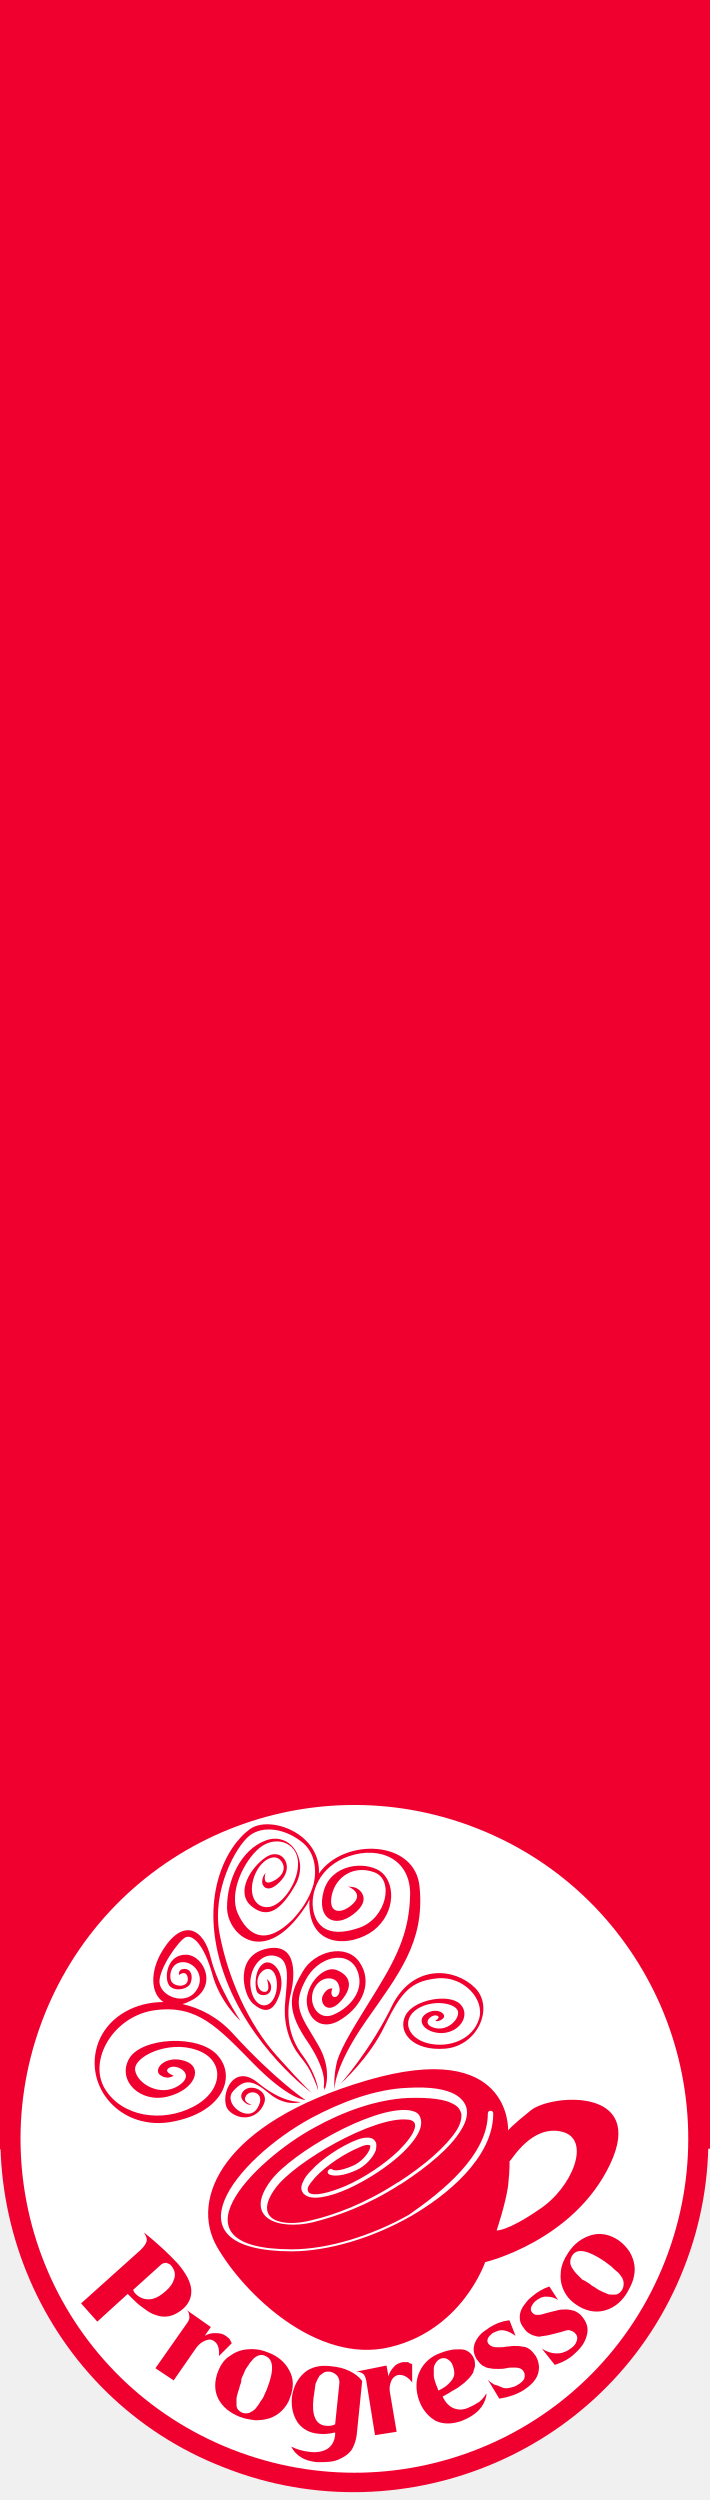
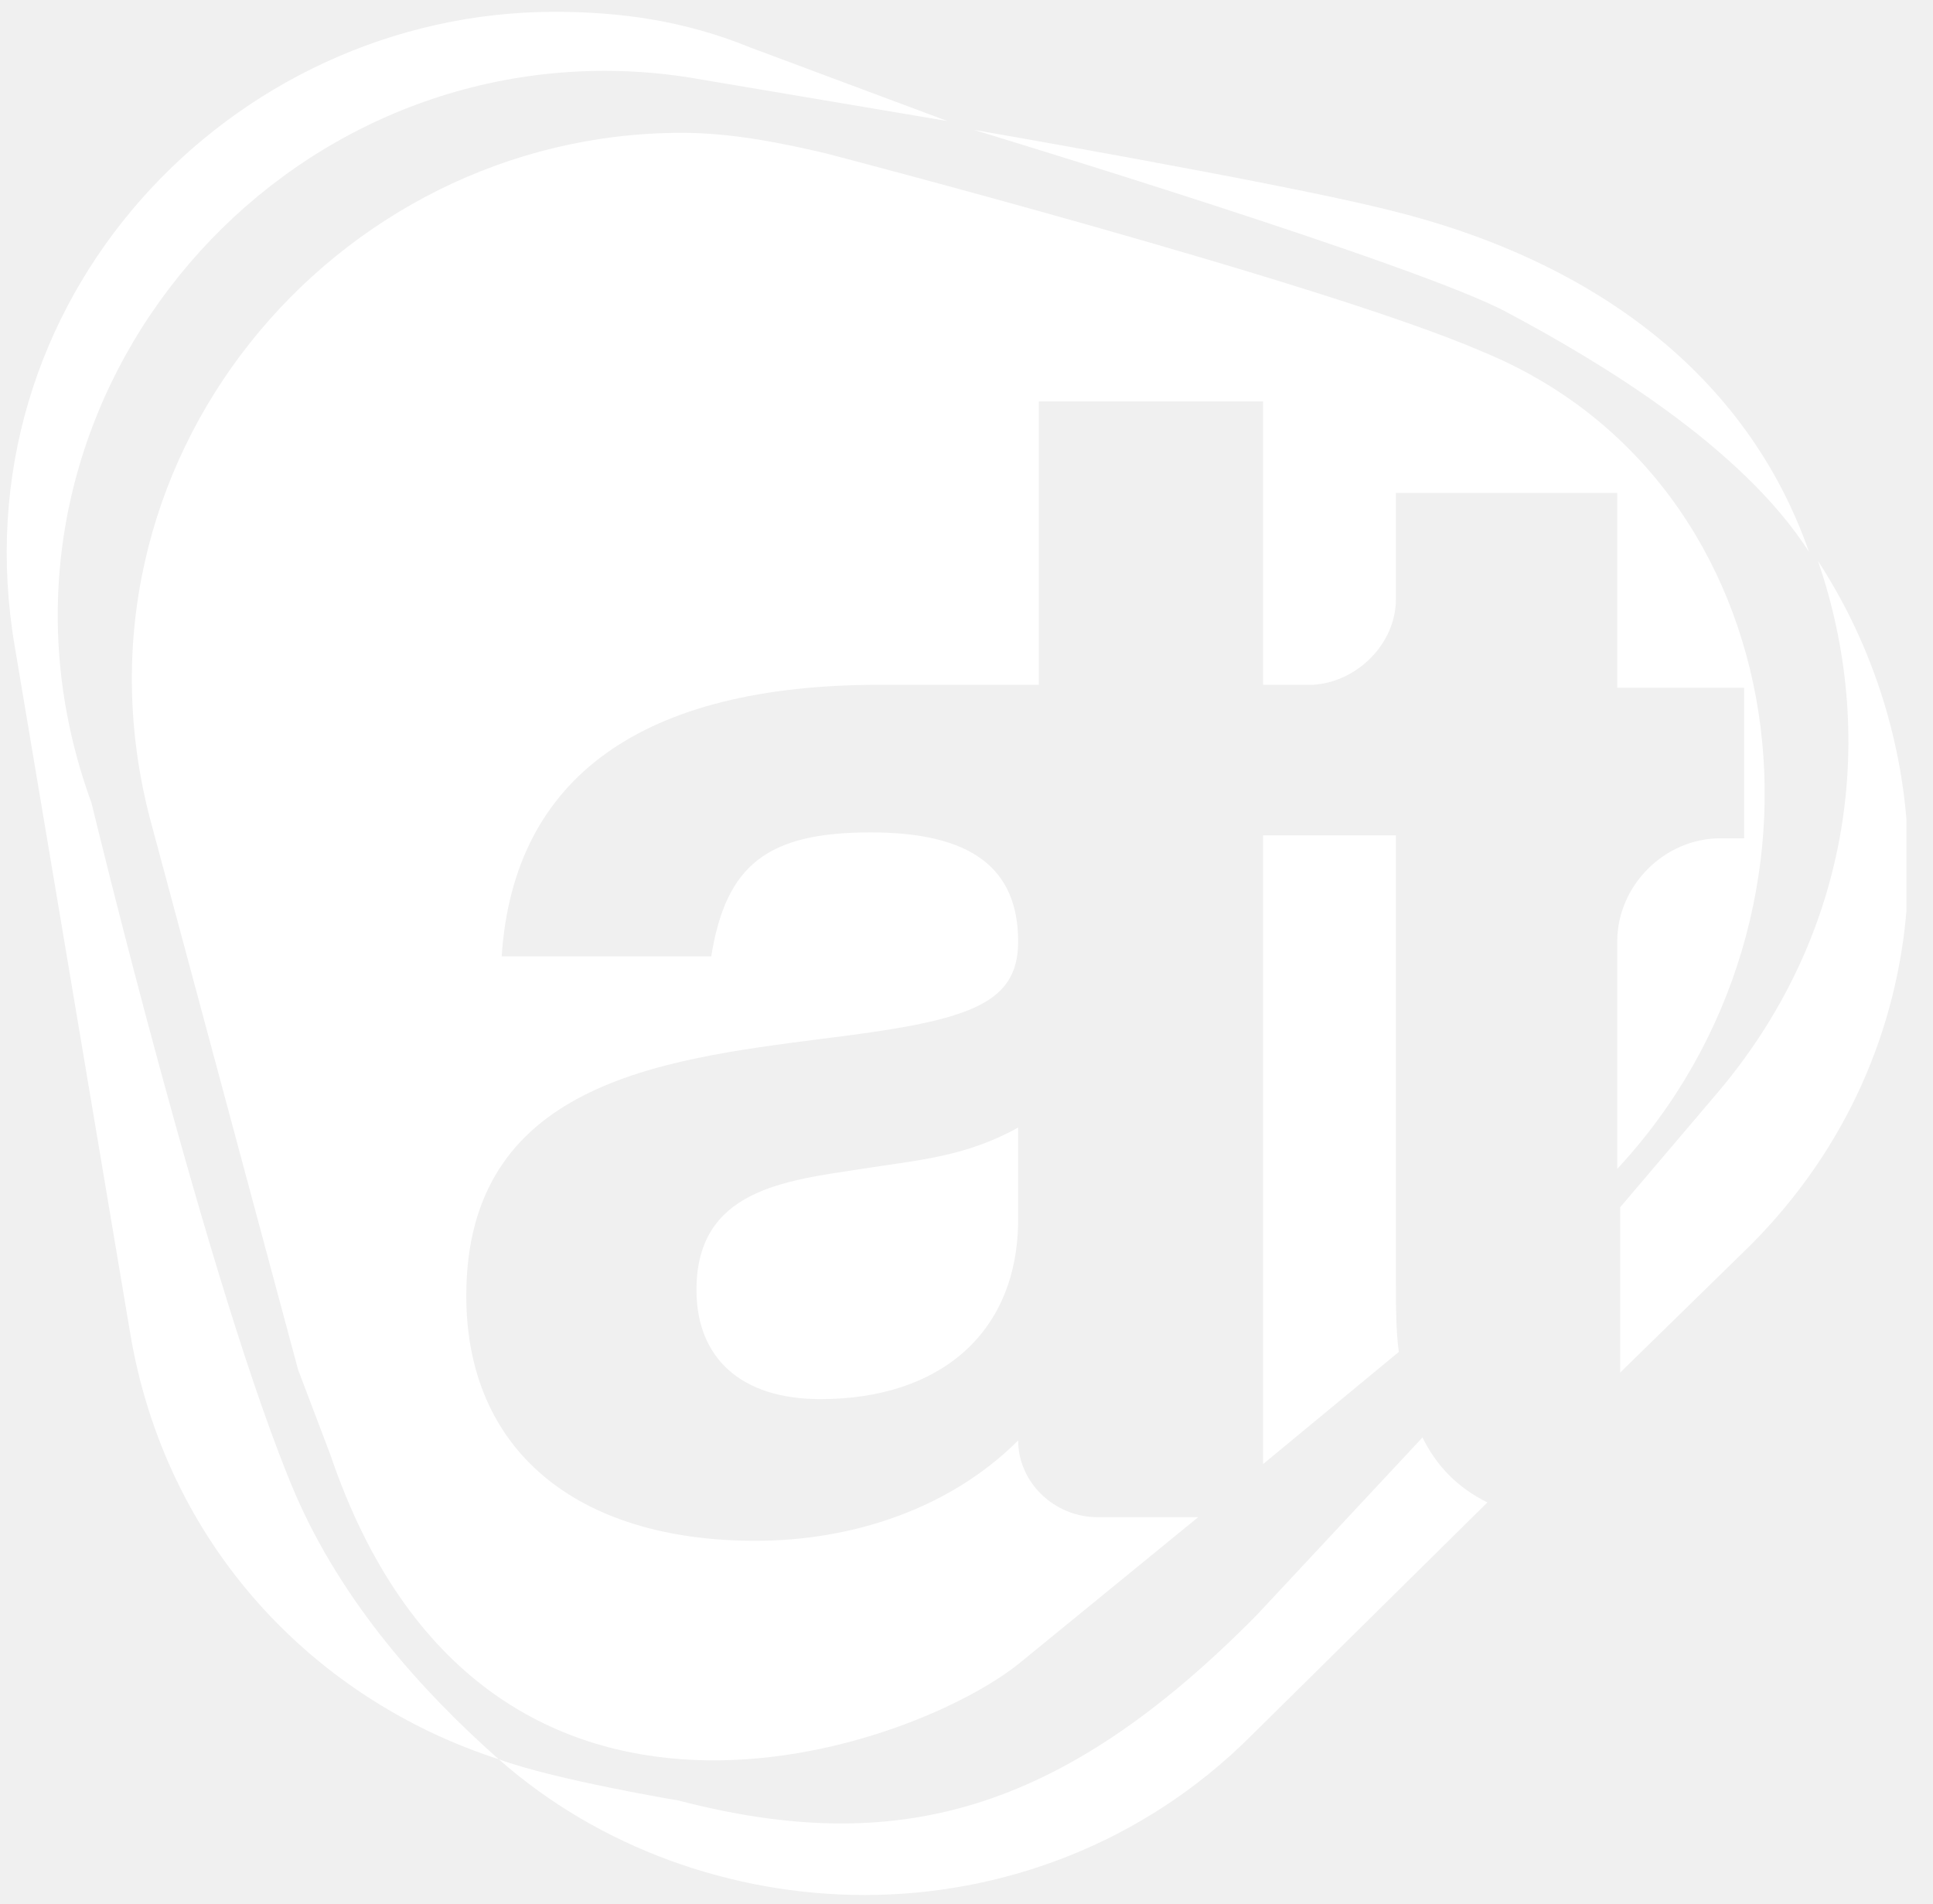
- <svg xmlns="http://www.w3.org/2000/svg" version="1.1" id="Слой_1" x="0px" y="0px" viewBox="0 0 105 370" style="enable-background:new 0 0 105 370;" xml:space="preserve">
+ <svg xmlns="http://www.w3.org/2000/svg" xmlns:xlink="http://www.w3.org/1999/xlink" version="1.1" id="Слой_1" x="0px" y="0px" viewBox="0 0 65.5 64.5" style="enable-background:new 0 0 65.5 64.5;" xml:space="preserve">
  <style type="text/css">
- 	.st0{fill:#F0002F;}
- 	.st1{fill:#FFFFFF;}
+ 	.st0{clip-path:url(#SVGID_2_);fill:#FFFFFF;}
+ 	.st1{clip-path:url(#SVGID_4_);fill:#FFFFFF;}
</style>
-   <polygon id="XMLID_50_" class="st0" points="105.1,318 0,318.1 0,-6.1 105.1,-6.1 " />
-   <g id="XMLID_51_">
-     <path id="XMLID_26_" class="st1" d="M71.2,269.1c26.2,10.3,39,39.9,28.7,66.1s-39.9,39-66.1,28.7s-39-39.9-28.7-66.1   S45,258.8,71.2,269.1z" />
-     <path id="XMLID_49_" class="st0" d="M71.7,267.7L71.7,267.7L71.7,267.7c13.5,5.3,23.5,15.6,28.8,27.9s6,26.7,0.7,40.1l0,0l0,0   c-5.3,13.5-15.6,23.5-27.9,28.8s-26.7,6-40.1,0.7l0,0l0,0l0,0C19.7,360,9.7,349.7,4.4,337.4c-5.3-12.3-6-26.7-0.7-40.1l0,0l0,0   c5.3-13.5,15.6-23.5,27.9-28.8C43.9,263,58.3,262.4,71.7,267.7L71.7,267.7L71.7,267.7L71.7,267.7z M70.6,270.6L70.6,270.6   L70.6,270.6c-12.7-5-26.2-4.4-37.8,0.6s-21.3,14.5-26.3,27.2l0,0l0,0l0,0c-5,12.7-4.4,26.2,0.6,37.8c5,11.6,14.5,21.3,27.2,26.3   l0,0l0,0c12.7,5,26.2,4.4,37.8-0.6s21.3-14.5,26.3-27.2l0,0l0,0l0,0l0,0c5-12.7,4.4-26.2-0.6-37.8   C92.7,285.2,83.3,275.6,70.6,270.6z" />
-     <path class="st0" d="M27.5,341.8l3.7,2.6l-0.9,1.3l0,0c0.5-0.3,1-0.4,1.6-0.4c0.6,0,1.1,0.1,1.5,0.4c0.3,0.2,0.5,0.4,0.6,0.5   c0.1,0.2,0.2,0.4,0.3,0.6l-1.9,1.9c0.1-1-0.1-1.8-0.7-2.2c-0.4-0.3-0.8-0.3-1.3-0.1c-0.5,0.2-0.9,0.5-1.3,1l-3.4,4.9l-2.7-1.8   l4.7-6.7c0.3-0.4,0.4-0.8,0.3-1.1C28,342.3,27.8,342,27.5,341.8L27.5,341.8z" />
-     <path class="st0" d="M32.3,350.9c-0.6,1.5-0.6,2.9,0,4.1c0.6,1.2,1.7,2.1,3.2,2.7c0.8,0.3,1.5,0.4,2.3,0.5c0.8,0,1.5-0.1,2.1-0.3   c0.6-0.2,1.3-0.6,1.8-1.1s1-1.2,1.2-1.9c0.6-1.5,0.6-2.9-0.1-4.1c-0.6-1.2-1.8-2.2-3.3-2.7c-1-0.4-2-0.5-2.9-0.4   c-1,0.1-1.8,0.4-2.6,1C33.3,349.1,32.7,349.9,32.3,350.9L32.3,350.9z" />
-     <path class="st1" d="M35.8,351.9c0.1-0.3,0.3-0.6,0.4-0.9s0.3-0.6,0.6-1c0.2-0.4,0.5-0.6,0.7-0.9c0.2-0.2,0.5-0.4,0.8-0.5   s0.7-0.1,1,0.1c1.2,0.5,1.3,2.1,0.2,4.9c-0.1,0.3-0.3,0.6-0.4,0.9c-0.1,0.3-0.3,0.6-0.6,1c-0.2,0.4-0.5,0.7-0.7,1   c-0.3,0.3-0.5,0.4-0.9,0.6c-0.3,0.1-0.7,0.1-1,0c-0.2-0.1-0.4-0.2-0.5-0.3c-0.1-0.1-0.3-0.3-0.3-0.4c-0.1-0.2-0.1-0.4-0.1-0.6   s0-0.4,0-0.6s0-0.4,0.1-0.7c0.1-0.3,0.1-0.5,0.2-0.7c0.1-0.2,0.1-0.4,0.2-0.7s0.2-0.5,0.2-0.6C35.7,352.3,35.7,352.1,35.8,351.9   L35.8,351.9z" />
-     <path class="st0" d="M43.2,354.8c0.2-1.5,0.8-2.7,1.8-3.6s2.4-1.2,4-1c1,0.1,1.9,0.3,2.7,0.7c0.8,0.4,1.4,0.8,1.9,1.5l-0.8,7.9   c-0.1,0.8-0.3,1.4-0.6,2s-0.8,1-1.3,1.3s-1.1,0.6-1.8,0.7s-1.4,0.1-2.2,0.1c-0.9-0.1-1.7-0.3-2.3-0.7c-0.7-0.4-1.2-1-1.5-1.6   c0.8,0.4,1.8,0.7,2.9,0.8c1,0.1,1.9-0.1,2.5-0.5s1-1.1,1.1-2V360c-0.8,0.2-1.6,0.3-2.4,0.2c-1.4-0.1-2.4-0.7-3.1-1.6   C43.3,357.4,43.1,356.2,43.2,354.8L43.2,354.8z" />
-     <path class="st1" d="M46.4,354.9c-0.3,2.5,0.3,3.9,1.7,4.1c0.6,0.1,1.1,0,1.5-0.2l0.6-5.8c0.1-0.6,0-1-0.3-1.4   c-0.3-0.3-0.6-0.5-1.1-0.6c-0.3,0-0.6,0-0.8,0.1s-0.4,0.3-0.7,0.5c-0.2,0.3-0.4,0.7-0.6,1.2C46.6,353.5,46.5,354.1,46.4,354.9   L46.4,354.9z" />
-     <path class="st0" d="M52.7,351c0.4,0,0.7,0.1,1,0.3s0.4,0.6,0.5,1l1.3,8.1l3.2-0.5l-1-5.9c-0.1-0.6,0-1.1,0.2-1.6s0.6-0.8,1-0.9   c0.8-0.1,1.5,0.3,2.1,1.1v-2.7c-0.3-0.1-0.5-0.2-0.6-0.3c-0.2,0-0.4,0-0.8,0c-0.5,0.1-1,0.3-1.3,0.7c-0.4,0.4-0.7,0.9-0.8,1.4l0,0   l-0.3-1.6L52.7,351L52.7,351z" />
-     <path class="st0" d="M62,355.2c-0.5-1.5-0.5-2.9,0.1-4.2c0.6-1.3,1.7-2.3,3.2-2.8c0.5-0.2,0.9-0.3,1.4-0.4c0.4-0.1,0.9-0.1,1.4-0.1   s0.9,0.1,1.3,0.4s0.6,0.6,0.8,1.1c0.1,0.3,0.1,0.7,0.1,1c-0.1,0.3-0.2,0.7-0.3,1c-0.2,0.3-0.4,0.6-0.7,0.9   c-0.3,0.3-0.6,0.6-0.9,0.8c-0.3,0.2-0.6,0.5-1,0.7s-0.7,0.4-1,0.6s-0.6,0.3-0.9,0.5c0.4,0.8,0.9,1.4,1.6,1.7   c0.7,0.3,1.5,0.3,2.3-0.1c0.5-0.2,1-0.5,1.5-0.8c0.5-0.4,0.8-0.8,1.1-1.3c0,0.4-0.1,0.7-0.2,1c-0.5,1.4-1.7,2.4-3.5,3.1   c-1.4,0.5-2.7,0.5-3.8,0C63.3,357.6,62.5,356.6,62,355.2L62,355.2z" />
-     <path class="st1" d="M64.7,353.3c0.1,0.2,0.1,0.4,0.2,0.5c0.6-0.3,1.1-0.6,1.5-1s0.7-0.8,0.8-1.2c0.1-0.4,0-1-0.2-1.5   c-0.1-0.4-0.4-0.7-0.7-0.9c-0.3-0.2-0.7-0.3-1.1-0.1c-0.3,0.1-0.5,0.3-0.7,0.6c-0.2,0.3-0.3,0.6-0.3,0.8c0,0.3,0,0.6,0,1   s0.1,0.7,0.2,1C64.5,352.8,64.6,353.1,64.7,353.3L64.7,353.3z" />
-     <path class="st0" d="M73.9,355c1.3-0.2,2.5-0.6,3.5-1.2c1.1-0.7,1.9-1.5,2.2-2.4c0.3-0.9,0.2-1.8-0.3-2.7c-0.3-0.4-0.6-0.8-0.9-1   c-0.4-0.3-0.8-0.4-1.1-0.4c-0.4-0.1-0.8-0.1-1.2-0.1c-0.4,0-0.8,0.1-1.2,0.1c-0.4,0.1-0.8,0.1-1.1,0.1c-0.3,0-0.6,0-0.9-0.1   s-0.4-0.2-0.6-0.4c-0.2-0.3-0.2-0.5-0.1-0.8s0.4-0.5,0.7-0.8c0.6-0.3,1.1-0.5,1.7-0.4s1.1,0.4,1.7,0.8l-0.9-2.3   c-0.9,0.1-1.9,0.4-3,1.1c-0.4,0.3-0.9,0.6-1.2,0.9c-0.3,0.3-0.6,0.7-0.8,1.1c-0.2,0.4-0.3,0.8-0.3,1.3c0,0.4,0.2,0.9,0.4,1.3   c0.3,0.4,0.5,0.7,0.9,1c0.4,0.2,0.7,0.4,1.1,0.4c0.4,0.1,0.8,0.1,1.2,0.1c0.4,0,0.8,0,1.2-0.1s0.8-0.1,1.1-0.1c0.3,0,0.6,0,0.9,0.1   s0.5,0.3,0.6,0.5c0.2,0.3,0.2,0.7,0.1,1s-0.4,0.6-0.9,0.9c-0.4,0.3-0.8,0.4-1.3,0.5c-0.4,0.1-0.8,0.1-1.2-0.1s-0.7-0.3-1.1-0.4   c-0.3-0.2-0.6-0.4-0.9-0.7L73.9,355L73.9,355z" />
-     <path class="st0" d="M82.1,350l-1.9-2.4c0.3,0.2,0.7,0.4,1,0.5s0.7,0.2,1.1,0.2s0.8,0,1.2-0.2c0.4-0.1,0.8-0.4,1.2-0.7   c0.4-0.3,0.6-0.7,0.7-1.1s0-0.7-0.3-1c-0.2-0.2-0.4-0.3-0.7-0.4c-0.3-0.1-0.6,0-0.9,0.1s-0.7,0.2-1.1,0.3s-0.8,0.2-1.2,0.3   c-0.4,0.1-0.8,0.1-1.2,0.2s-0.8-0.1-1.2-0.2c-0.4-0.2-0.8-0.4-1.1-0.8c-0.3-0.4-0.6-0.8-0.7-1.2s-0.1-0.9,0-1.3s0.3-0.8,0.6-1.2   c0.3-0.4,0.6-0.8,1-1.1c0.9-0.8,1.8-1.3,2.7-1.6l1.3,2c-0.6-0.4-1.2-0.5-1.8-0.5c-0.6,0-1.1,0.3-1.6,0.7c-0.3,0.3-0.5,0.6-0.6,0.9   s0,0.6,0.2,0.8c0.2,0.2,0.4,0.3,0.6,0.3c0.3,0,0.6,0,0.9-0.1s0.7-0.2,1.1-0.3c0.4-0.1,0.8-0.2,1.2-0.3c0.4-0.1,0.8-0.1,1.2-0.1   c0.4,0,0.8,0.1,1.2,0.2c0.4,0.2,0.8,0.4,1.1,0.8c0.7,0.8,1,1.7,0.8,2.6c-0.2,1-0.7,1.9-1.7,2.8C84.4,349,83.4,349.6,82.1,350   L82.1,350z" />
-     <path class="st0" d="M85.3,341.1c1.3,0.9,2.7,1.2,4,0.9c1.3-0.3,2.5-1.1,3.4-2.5c0.4-0.7,0.8-1.4,1-2.1s0.3-1.4,0.2-2.1   s-0.3-1.3-0.7-2c-0.4-0.6-0.9-1.2-1.6-1.7c-1.3-0.9-2.7-1.2-4.1-0.8c-1.3,0.4-2.5,1.2-3.4,2.6c-0.6,0.9-1,1.8-1.1,2.8   s0,1.8,0.4,2.7C83.8,339.8,84.4,340.5,85.3,341.1L85.3,341.1z" />
-     <path class="st1" d="M87.1,337.9c0.2,0.1,0.4,0.3,0.4,0.3c0.1,0.1,0.3,0.2,0.5,0.3c0.3,0.2,0.4,0.3,0.6,0.4s0.4,0.2,0.6,0.3   c0.3,0.1,0.5,0.2,0.7,0.3c0.2,0.1,0.4,0.1,0.6,0.1s0.4,0,0.6,0s0.3-0.1,0.5-0.2s0.3-0.3,0.4-0.4c0.2-0.3,0.3-0.6,0.3-1   s-0.1-0.7-0.3-1s-0.4-0.6-0.8-0.9s-0.6-0.6-0.9-0.8c-0.3-0.2-0.5-0.4-0.8-0.6c-2.5-1.7-4.1-2-4.8-0.9c-0.2,0.3-0.3,0.6-0.3,1   c0,0.3,0.1,0.6,0.3,0.9s0.4,0.6,0.7,0.9c0.3,0.3,0.6,0.6,0.8,0.8C86.5,337.5,86.8,337.7,87.1,337.9L87.1,337.9z" />
-     <path class="st0" d="M21.3,330.4c0.3,0.5,0.5,0.9,0.4,1.3s-0.4,0.8-0.9,1.3l-8.8,7.9l2.4,2.7l4.5-4.1l0.6,0.6   c0.4,0.4,0.8,0.8,1.2,1.1c0.4,0.3,0.9,0.7,1.4,1s1.1,0.5,1.6,0.6s1.1,0.1,1.7-0.1s1.1-0.5,1.7-1c0.9-0.8,1.3-1.8,1.2-2.9   c-0.1-1.1-0.8-2.4-2-3.8C25,333.6,23.3,332,21.3,330.4L21.3,330.4L21.3,330.4z" />
-     <path class="st1" d="M19.7,338.9l4.1-3.7c0.2-0.2,0.5-0.3,0.8-0.3c0.3,0.1,0.6,0.2,0.8,0.5c0.4,0.5,0.6,1.1,0.4,1.8   c-0.2,0.7-0.6,1.3-1.3,1.9c-0.9,0.8-1.7,1.2-2.5,1.2s-1.5-0.3-2.1-1L19.7,338.9z" />
-     <path id="XMLID_52_" class="st0" d="M50.4,308.4c0,0,4.5-5,7.8-11.9c3.2-5.9,9.2-5.2,12.1-2.3c2.9,2.9,0.4,8.6-4.4,9   c-4.9,0.4-7.1-2.5-5.9-4.9c1.2-2.4,6.5-3.3,8.1-1.7s0,4.2-2.7,4.3c-2.6,0-3.9-1.9-2.3-2.9s3.1,0.1,2.5,0.7s-1.2,0.4-1.2,0.4   s1-0.6,0.2-0.8c-0.8-0.2-2.3,1.2-0.4,1.8c1.9,0.6,3.7-1.1,3.6-2.3c-0.1-1.3-3.6-2-6-0.5s-1.6,4.3,1.5,5.1c3.2,0.8,6.7-0.6,7.6-3.6   c0.9-2.9-2.3-6.4-6.2-6c-3.9,0.4-5.3,2-7.7,6.9C54.7,304.6,50.4,308.4,50.4,308.4L50.4,308.4z M35.6,299.1c0,0-3.3-4.9-4.4-9.3   c-1-4.4-4.1-6-7.1-1.2c-2,3.2-1.8,6.5,0.1,7.7c-4.1,0-7.8,2-9.4,5.4c-2.9,6.4,2.5,13.5,10.2,12.4c7.7-1.2,10.1-6.5,7.3-9.8   c-2.7-3.3-11.4-2.8-13.2,0.4c-1.8,3.2,1.6,6.6,5.7,5.6s5.4-4.4,2.5-5.3s-4.7,1.3-3.6,2.1c1.1,0.8,2,0.1,2,0.1s-1.7-0.6-0.6-1.2   s4,1,1.3,2.7s-6.1-0.3-6.4-2.3s4.9-4.5,9.1-3c4.2,1.4,4.1,6-0.5,8.4s-10.6,1.5-13.1-2.7s1.3-10.8,7.5-11.6   c6.2-0.8,9.2,2.5,14.5,7.9s7.7,5.4,7.7,5.4s-4.4-2.9-10.8-9.9c-2.2-2.4-4.8-3.7-7.4-4.3c0.3-0.1,0.5-0.1,0.8-0.3   c4.7-1.9,2.5-6.9-0.2-7s-3.3,3-2.7,4.3c0.6,1.3,2.9,0.9,3.3-0.1s0.1-2.1-0.9-2.1s-0.8,0.9-0.8,0.9s1.1-0.9,1.3,0.5   c0.1,1.4-1.9,1.3-2.4,0.5s-0.1-3,1.8-2.9c1.8,0.1,3.3,2.4,1.7,4.4c-1.6,2-5.1,0.7-5.3-1.4c-0.1-2,2.8-6.2,3.9-6.7   c1.1-0.4,2.7,1.2,3.9,5.4C32.5,296.3,35.6,299.1,35.6,299.1L35.6,299.1z M47.1,309.4c0,0-0.3-1-1-2.5s-1.5-2.2-2.3-3.4   c-0.8-1.3-1.9-3.6-1.6-7.1c0.3-3.5,0.8-6.4-1.4-6.9c-2.2-0.6-4.1,2-3.7,4.7c0.4,2.7,2.4,3.4,3.4,1.6s0.4-5-1.3-4.3   c-1.6,0.8-1.3,3.2-0.1,3.3c1.1,0.1,0.4-1.9,0.4-1.9s0.8,0.6,0.6,1.5c-0.1,0.9-1.4,1.2-2,0.5c-0.5-0.8-0.4-3.5,0.9-4.3   c1.3-0.8,3.4,1.4,2.4,4.5s-2.5,2.7-4,1.4c-1.5-1.4-2.7-7.1,2.1-8.1s4,4.6,3.6,6.4c-0.5,1.8-1,5.5,1.4,9   C47,307.1,47.1,309.4,47.1,309.4L47.1,309.4z M44.5,311.1c0,0-2.2,0.8-4.7-1.3c-2.5-2.1-3.7-2.1-5.3-0.3s2.2,4.8,3.6,2.5   c1.4-2.3-1.1-2.9-1.7-1.8c-0.6,1,0.9,1.3,0.9,1.3s0,0-0.4,0s-1.9-1-0.8-2.1c1.1-1.1,3.9,0.1,2.9,2.1c-0.9,2-3.3,2.5-5,1   c-1.8-1.5,0.2-7.5,4.1-4.3C42,311.4,44.3,311,44.5,311.1L44.5,311.1z M49.5,309.3c0,0-0.2-3.2,4.6-10.1s8.8-11.7,8-19.9   c-0.6-7.1-11.3-7.3-14.9-2c0.3-6-7.3-8.7-10.2-6.6c-3.6,2.6-7.7,10.3-3.9,21.3s13.1,17.8,13.1,17.8s-0.9-0.7-5.2-5.5   s-7.3-11.7-8.5-18.1s2.4-12.9,4.4-14.5s5.4-1.1,8,1.1c1.5,1.3,2.1,3.6,1.5,6.1c-0.1,0.2-0.1,0.4-0.2,0.6c-0.5,1.5-1.5,3.1-2.9,4.6   c-4.1,4.1-6.7,2.2-8.1-0.9s0.9-7.8,3.2-9.7c2.3-1.9,5.5-0.9,5.7,2s-2.2,6.3-4.1,6.7c-1.8,0.4-3.3-1.3-2.5-4.1c0.8-2.7,3-3.9,4-2.8   c1.1,1.2,0.2,2.6-1.3,3.2s-0.9-1.3-0.9-1.3s-0.5,0.5-0.5,1.3s1,1.9,2.9-0.3c1.9-2.2-0.1-4.9-2.4-3.3c-2.2,1.5-4.5,5.2-2.1,7.2   s4.4,0.6,6.5-3.1s-0.7-8-4.4-6.6s-5.7,5.9-5.7,9.9s5.5,9.1,11.6-0.1c0.3-0.4,0.4-0.7,0.6-1.1c-0.4,7.4,6.2,7.1,9.5,4.6   c3.4-2.7,3.2-7.3,0.9-8.8s-7.2-1-8.3,3s1.6,5.6,4.4,3.4c2.9-2.2,0.9-3.9,0-4c-0.8-0.1-0.8-0.1-0.8-0.1s2.4,0.9,0.8,2.5   c-1.6,1.6-3.8,1.7-3.2-1.2c0.6-2.8,3.3-4.5,6.3-3.4s1.8,6.8-2.2,8.2s-6.2,0.3-6.8-2.4c-0.6-2.7,0.8-6.7,5.3-8.2s9,0.4,9,5.6   c-0.1,5.2-1.6,8.8-5,14.3s-5,8-5.8,10.4C49.3,307.4,49.5,309.3,49.5,309.3L49.5,309.3z M48,309.4c0,0,1.4-2.9-1-6.9   c-2.4-4.1-3.8-5.5-1.9-9.2c1.8-3.8,6.5-4.9,7.8-1.6s-1.8,5.9-3.9,6.6c-2.1,0.6-3.5-2-2.5-4s3.2-1.8,3.6-0.6   c0.5,1.2-0.2,2.1-0.8,1.8c-0.5-0.4-0.1-1.2-0.1-1.2s-0.8-0.2-1.4,1c-0.6,1.1,0.7,3.1,2.7,0.8c2-2.3,1.1-3.8-0.6-4.5   c-1.7-0.8-4.3,1.6-4.5,4.3c-0.1,2.7,2.1,5,5.2,2.9c3.1-2,4.6-5.5,2.6-8.4s-6.7-1.6-8.4,1.4c-1.7,2.9-2.7,5.2,0.4,9.9   c3.2,4.6,2.8,6.7,2.7,7.2C48.1,309.1,48,309.4,48,309.4L48,309.4z M75.2,315.3c0,0,0.6-13.7-20.9-7.4s-26.2,17.6-22.2,24.6   s14.8,17.4,25.5,14.9c10.8-2.5,14.2-12.6,14.2-12.6s13.1-3.1,18.5-14.5s-8.6-10.4-11.7-8C75.6,314.7,75.2,315.3,75.2,315.3   L75.2,315.3z M72.2,312.8c0-0.3,0.2-0.4,0.4-0.4c0.3,0,0.4,0.2,0.4,0.4c0,6.6-7,12.2-12.2,15.2c-5.6,3.2-12.2,5.2-17.7,5.2   c-18.9-0.1-8.4-13.5,2.9-19.7c4.5-2.4,9.5-4.3,14.3-4.5c3.4-0.2,5.7,0.2,7.1,1c1,0.6,1.6,1.4,1.7,2.3s-0.2,1.9-0.9,3   c-1.5,2.5-4.8,5.3-8.8,7.9c-0.3,0.2,0,0-0.2,0.1c-4.8,3.1-9.3,4.7-12.9,5.6c-5.1,1.2-10.4-0.6-6.2-6.2c3.1-4.1,14.9-10.9,20.3-10.4   c0.8,0.1,1.3,0.3,1.6,0.7c0.3,0.4,0.4,1,0.3,1.6c-0.2,1.1-1.1,2.4-2.6,3.9c-2.3,2.2-5.3,4.1-8.1,5.4c-2.9,1.3-5.5,1.8-6.5,0.9   c-0.2-0.1-0.3-0.3-0.4-0.5c-0.2-0.4-0.1-1,0.2-1.5c0.2-0.5,0.6-1,1.1-1.5c1.6-1.8,4.5-3.7,6.8-4.6c1.1-0.4,1.8-0.4,2.3-0.2   c0.3,0.2,0.5,0.4,0.6,0.8c0,0.3,0,0.6-0.1,1c-0.4,1-1.5,2.3-2.9,2.9c-2.9,1.3-4,0.6-4,0.6c-0.2-0.1-0.3-0.4-0.1-0.6   s0.4-0.3,0.6-0.1c0,0,0.6,0.5,3.1-0.6c1.1-0.5,2.1-1.6,2.4-2.4c0.1-0.2,0.1-0.4,0.1-0.5s0-0.1-0.1-0.1c-0.2-0.1-0.7-0.1-1.5,0.3   c-2.2,0.9-4.9,2.7-6.5,4.4c-0.4,0.5-0.8,0.9-1,1.3c-0.2,0.3-0.2,0.6-0.1,0.8c0,0.1,0.1,0.1,0.1,0.2c0.7,0.6,2.9,0.1,5.5-1   c2.7-1.2,5.6-3.1,7.8-5.2c1.3-1.3,2.2-2.5,2.4-3.4c0.1-0.4,0-0.6-0.1-0.8c-0.2-0.2-0.5-0.4-1-0.4c-5-0.5-16.6,6.2-19.5,10.1   c-3.6,4.9,1.1,5.9,5.3,4.8c3.4-0.8,7.8-2.4,12.6-5.5c0.3-0.2,0,0,0.2-0.1c3.9-2.5,7.1-5.3,8.6-7.6c0.6-0.9,0.8-1.7,0.8-2.4   c-0.1-0.6-0.4-1.2-1.2-1.6c-1.2-0.7-3.4-1-6.7-0.9c-4.6,0.2-9.6,2-13.9,4.4c-9,4.9-21.9,18-3.3,18c5.3,0,11.8-2,17.3-5.1   C65.4,324.4,72.2,319,72.2,312.8L72.2,312.8z M75.4,319.9c0.4-0.3,3.3-5.5,7.8-4.4c4.4,1.1,1.5,8.3-3.4,11.5   c-4.8,3.3-6.3,3.1-6.3,3.1s1.3-3.8,1.7-6.6C75.5,320.6,75.4,319.9,75.4,319.9z" />
+   <g>
+     <defs>
+       <rect id="SVGID_1_" x="0.2" y="0.4" width="64.4" height="63.9" />
+     </defs>
+     <clipPath id="SVGID_2_">
+       <use xlink:href="#SVGID_1_" style="overflow:visible;" />
+     </clipPath>
+     <path class="st0" d="M33,4.4c0,0,15.2,4.6,18.1,6.2c3,1.6,7.9,4.5,10.2,8.1c-2.1-6-7.3-9.9-14.3-11.6C43.4,6.2,33,4.4,33,4.4" />
+     <path class="st0" d="M18.8,0.4c-11,0-20.3,9.8-18.3,21.5l3.9,23.2c1.2,7.3,6.3,12.5,12.5,14.5c-2.6-2.3-5.3-5.3-6.9-9   c-2.9-6.8-6.9-23.4-6.9-23.4C-1.4,14.9,8,2.4,20.5,2.4c1.1,0,2.2,0.1,3.3,0.3l8.3,1.4l-6.7-2.5C23.2,0.7,21,0.4,18.8,0.4" />
+     <path class="st0" d="M61.6,19c2,5.8,1.2,12.5-3.3,17.9l-3.4,4v5.6l4.4-4.3C65.9,35.6,66.1,25.9,61.6,19" />
+     <path class="st0" d="M48.2,48.7c0,0-4.2,4.5-5.6,6C35.9,61.5,30.3,62.9,23,61c0,0-4.2-0.7-6.1-1.4c3.4,3,7.9,4.6,12.4,4.6   c4.6,0,9.4-1.7,13.1-5.4l8-7.9C49.4,50.4,48.7,49.7,48.2,48.7" />
+     <path class="st0" d="M38.8,51.4h-1.6c-1.5,0-2.7-1.2-2.7-2.6c-2.3,2.3-5.6,3.4-8.9,3.4c-6.1,0-9.8-3.1-9.8-8.3c0-7.2,6.6-8,12-8.7   c4.9-0.6,6.7-1.1,6.7-3.3c0-2.5-1.6-3.7-5-3.7c-3.5,0-4.9,1.1-5.4,4.2h-7.1c0.4-6.1,4.8-9.2,12.8-9.2c0.1,0,5.4,0,5.4,0v-9.6h7.6   v9.6h1.7c1.5-0.1,2.8-1.4,2.8-2.9v-3.6h7.5v6.6h4.3v5.1h-0.8c-1.9,0-3.5,1.6-3.5,3.5v7.7c8.1-8.7,6.2-23.3-4.6-27.7   C44.9,9.6,28,5.2,28,5.2c-1.7-0.4-3.3-0.7-4.9-0.7C11.3,4.5,1.9,15.7,5.1,27.8l5,18.6l1.1,2.9c5.2,15.3,19.9,9.9,23.4,7l6-4.9H38.8   " />
+   </g>
+   <g>
+     <defs>
+       <rect id="SVGID_3_" x="0.2" y="0.2" width="65" height="64" />
+     </defs>
+     <clipPath id="SVGID_4_">
+       <use xlink:href="#SVGID_3_" style="overflow:visible;" />
+     </clipPath>
+     <path class="st1" d="M42.8,28.4v21.2l4.6-3.8c-0.1-0.7-0.1-1.6-0.1-2.5v-15H42.8" />
+     <path class="st1" d="M23.6,43.7c0,2.3,1.5,3.7,4.2,3.7c4,0,6.7-2.2,6.7-6.1v-3.1c-1.8,1-3.4,1.1-5.3,1.4   C26.6,40,23.6,40.3,23.6,43.7" />
  </g>
</svg>
